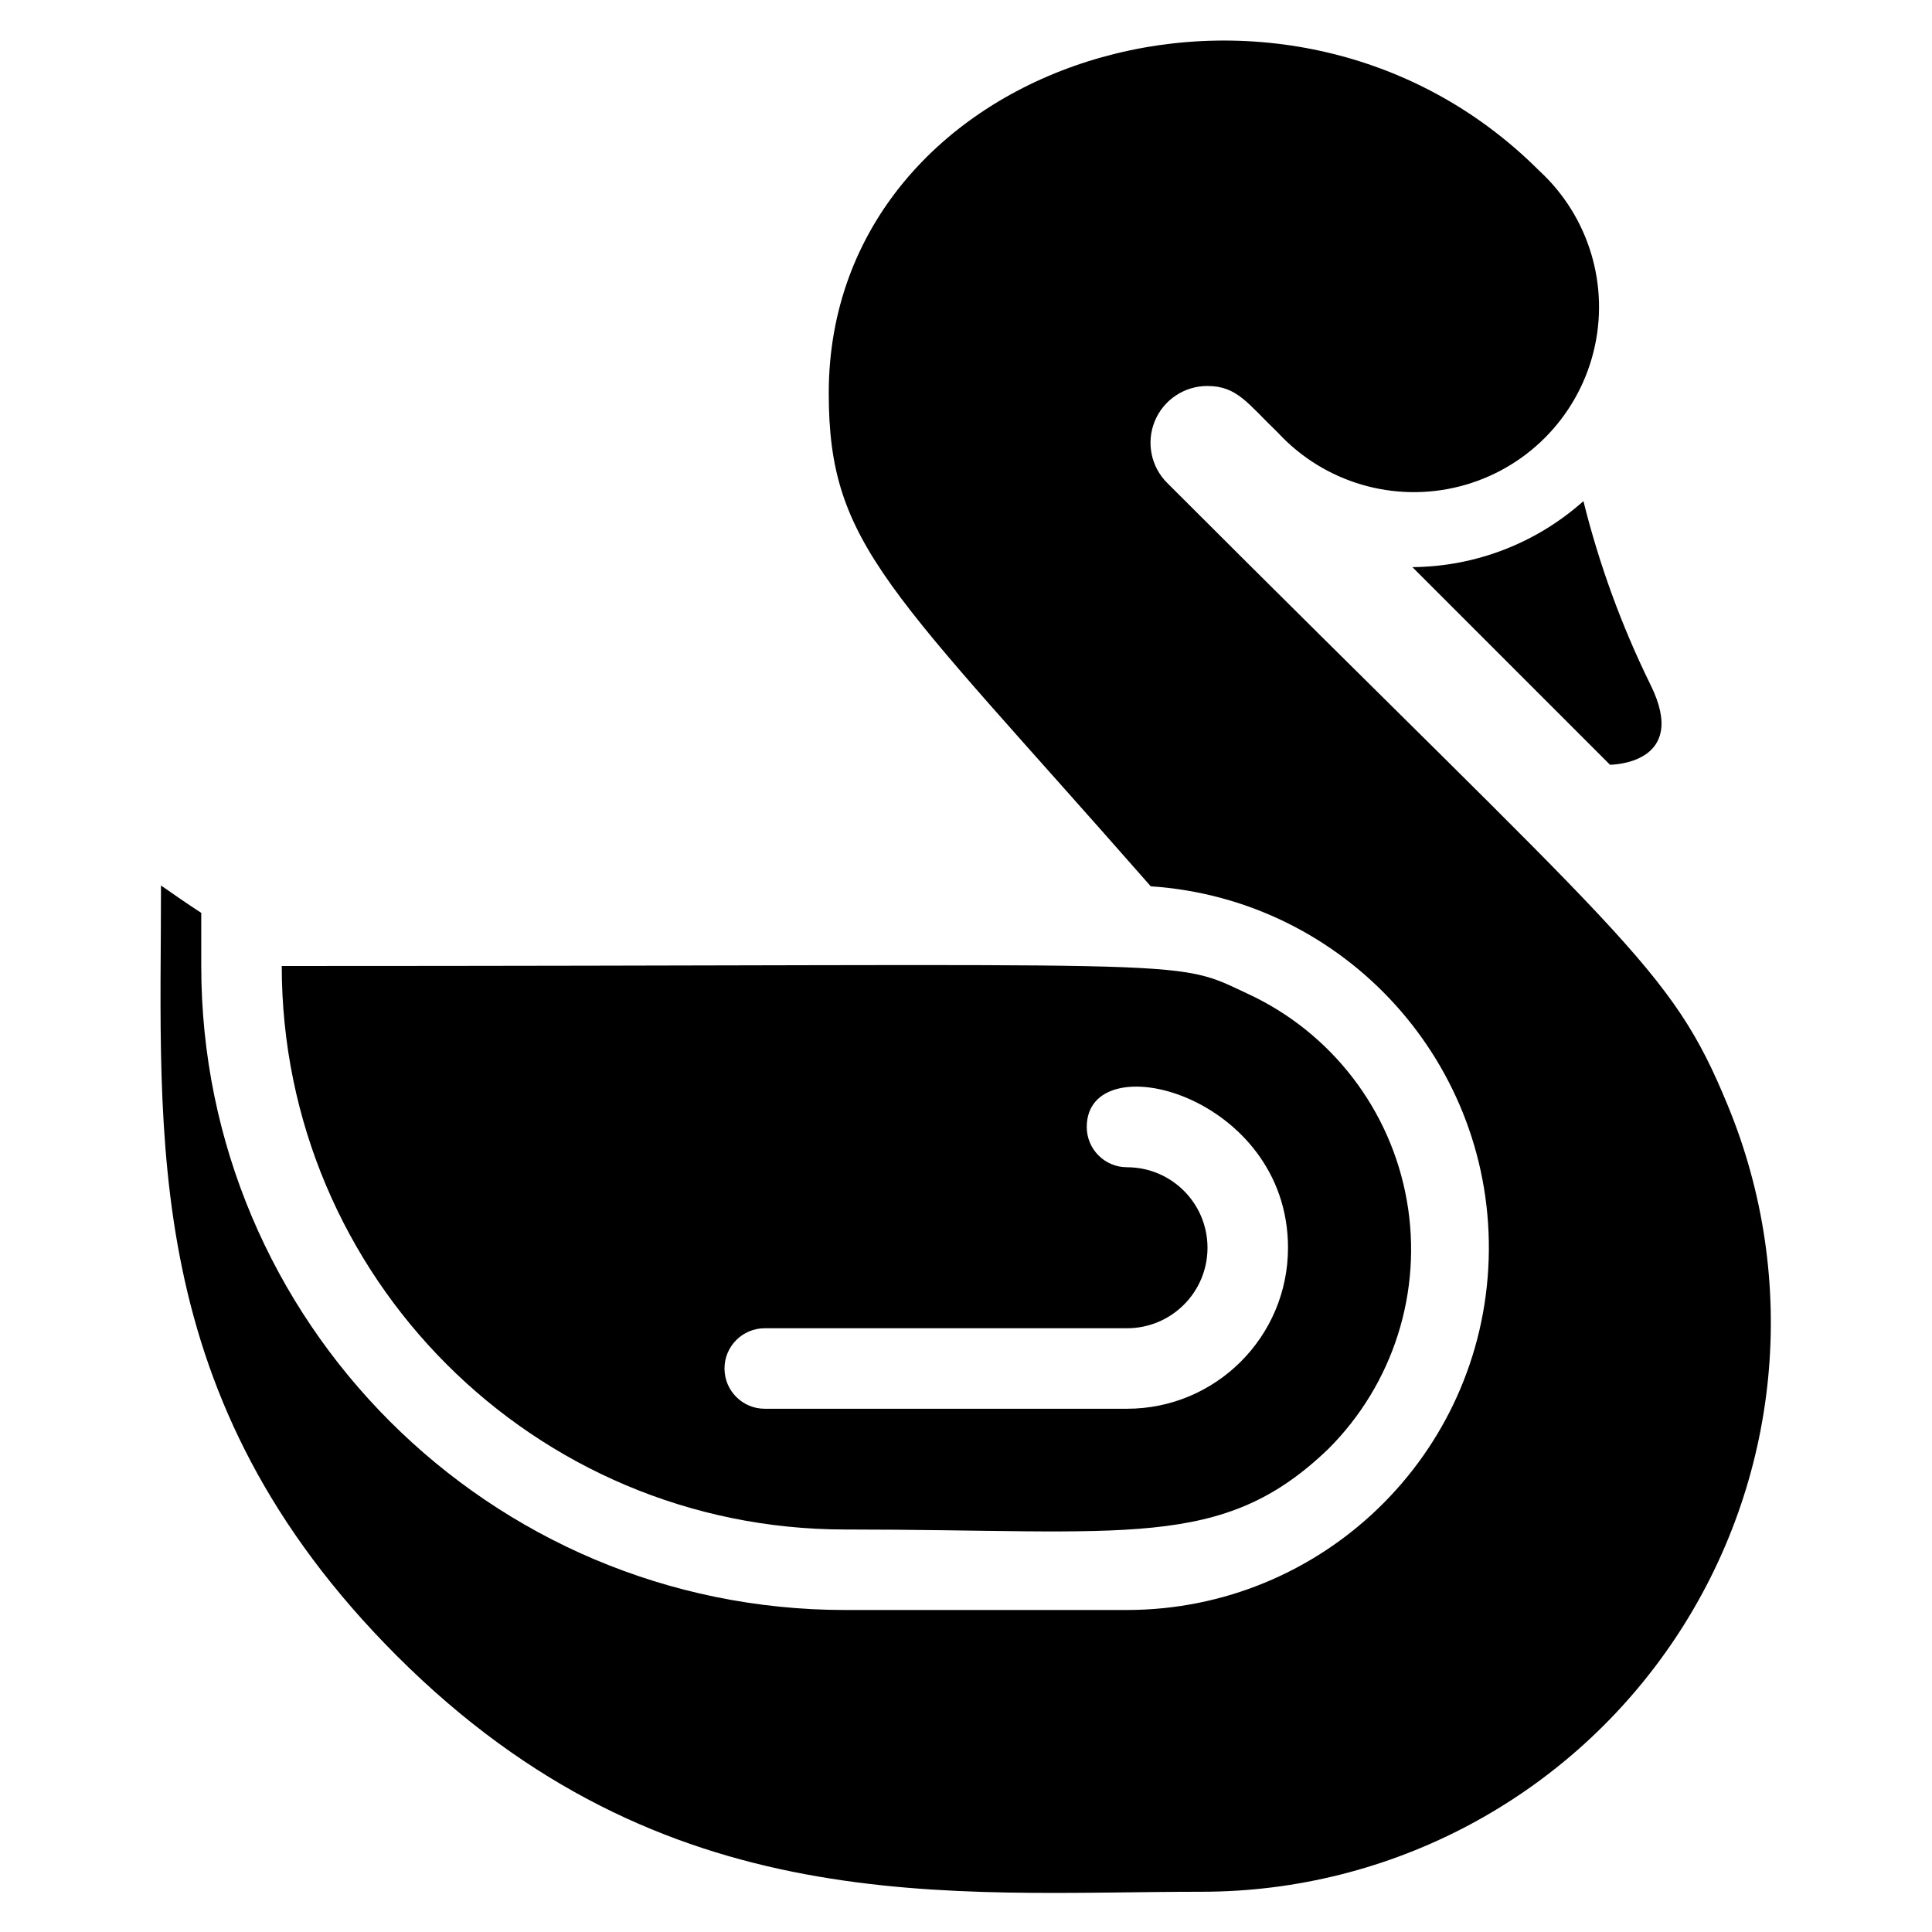
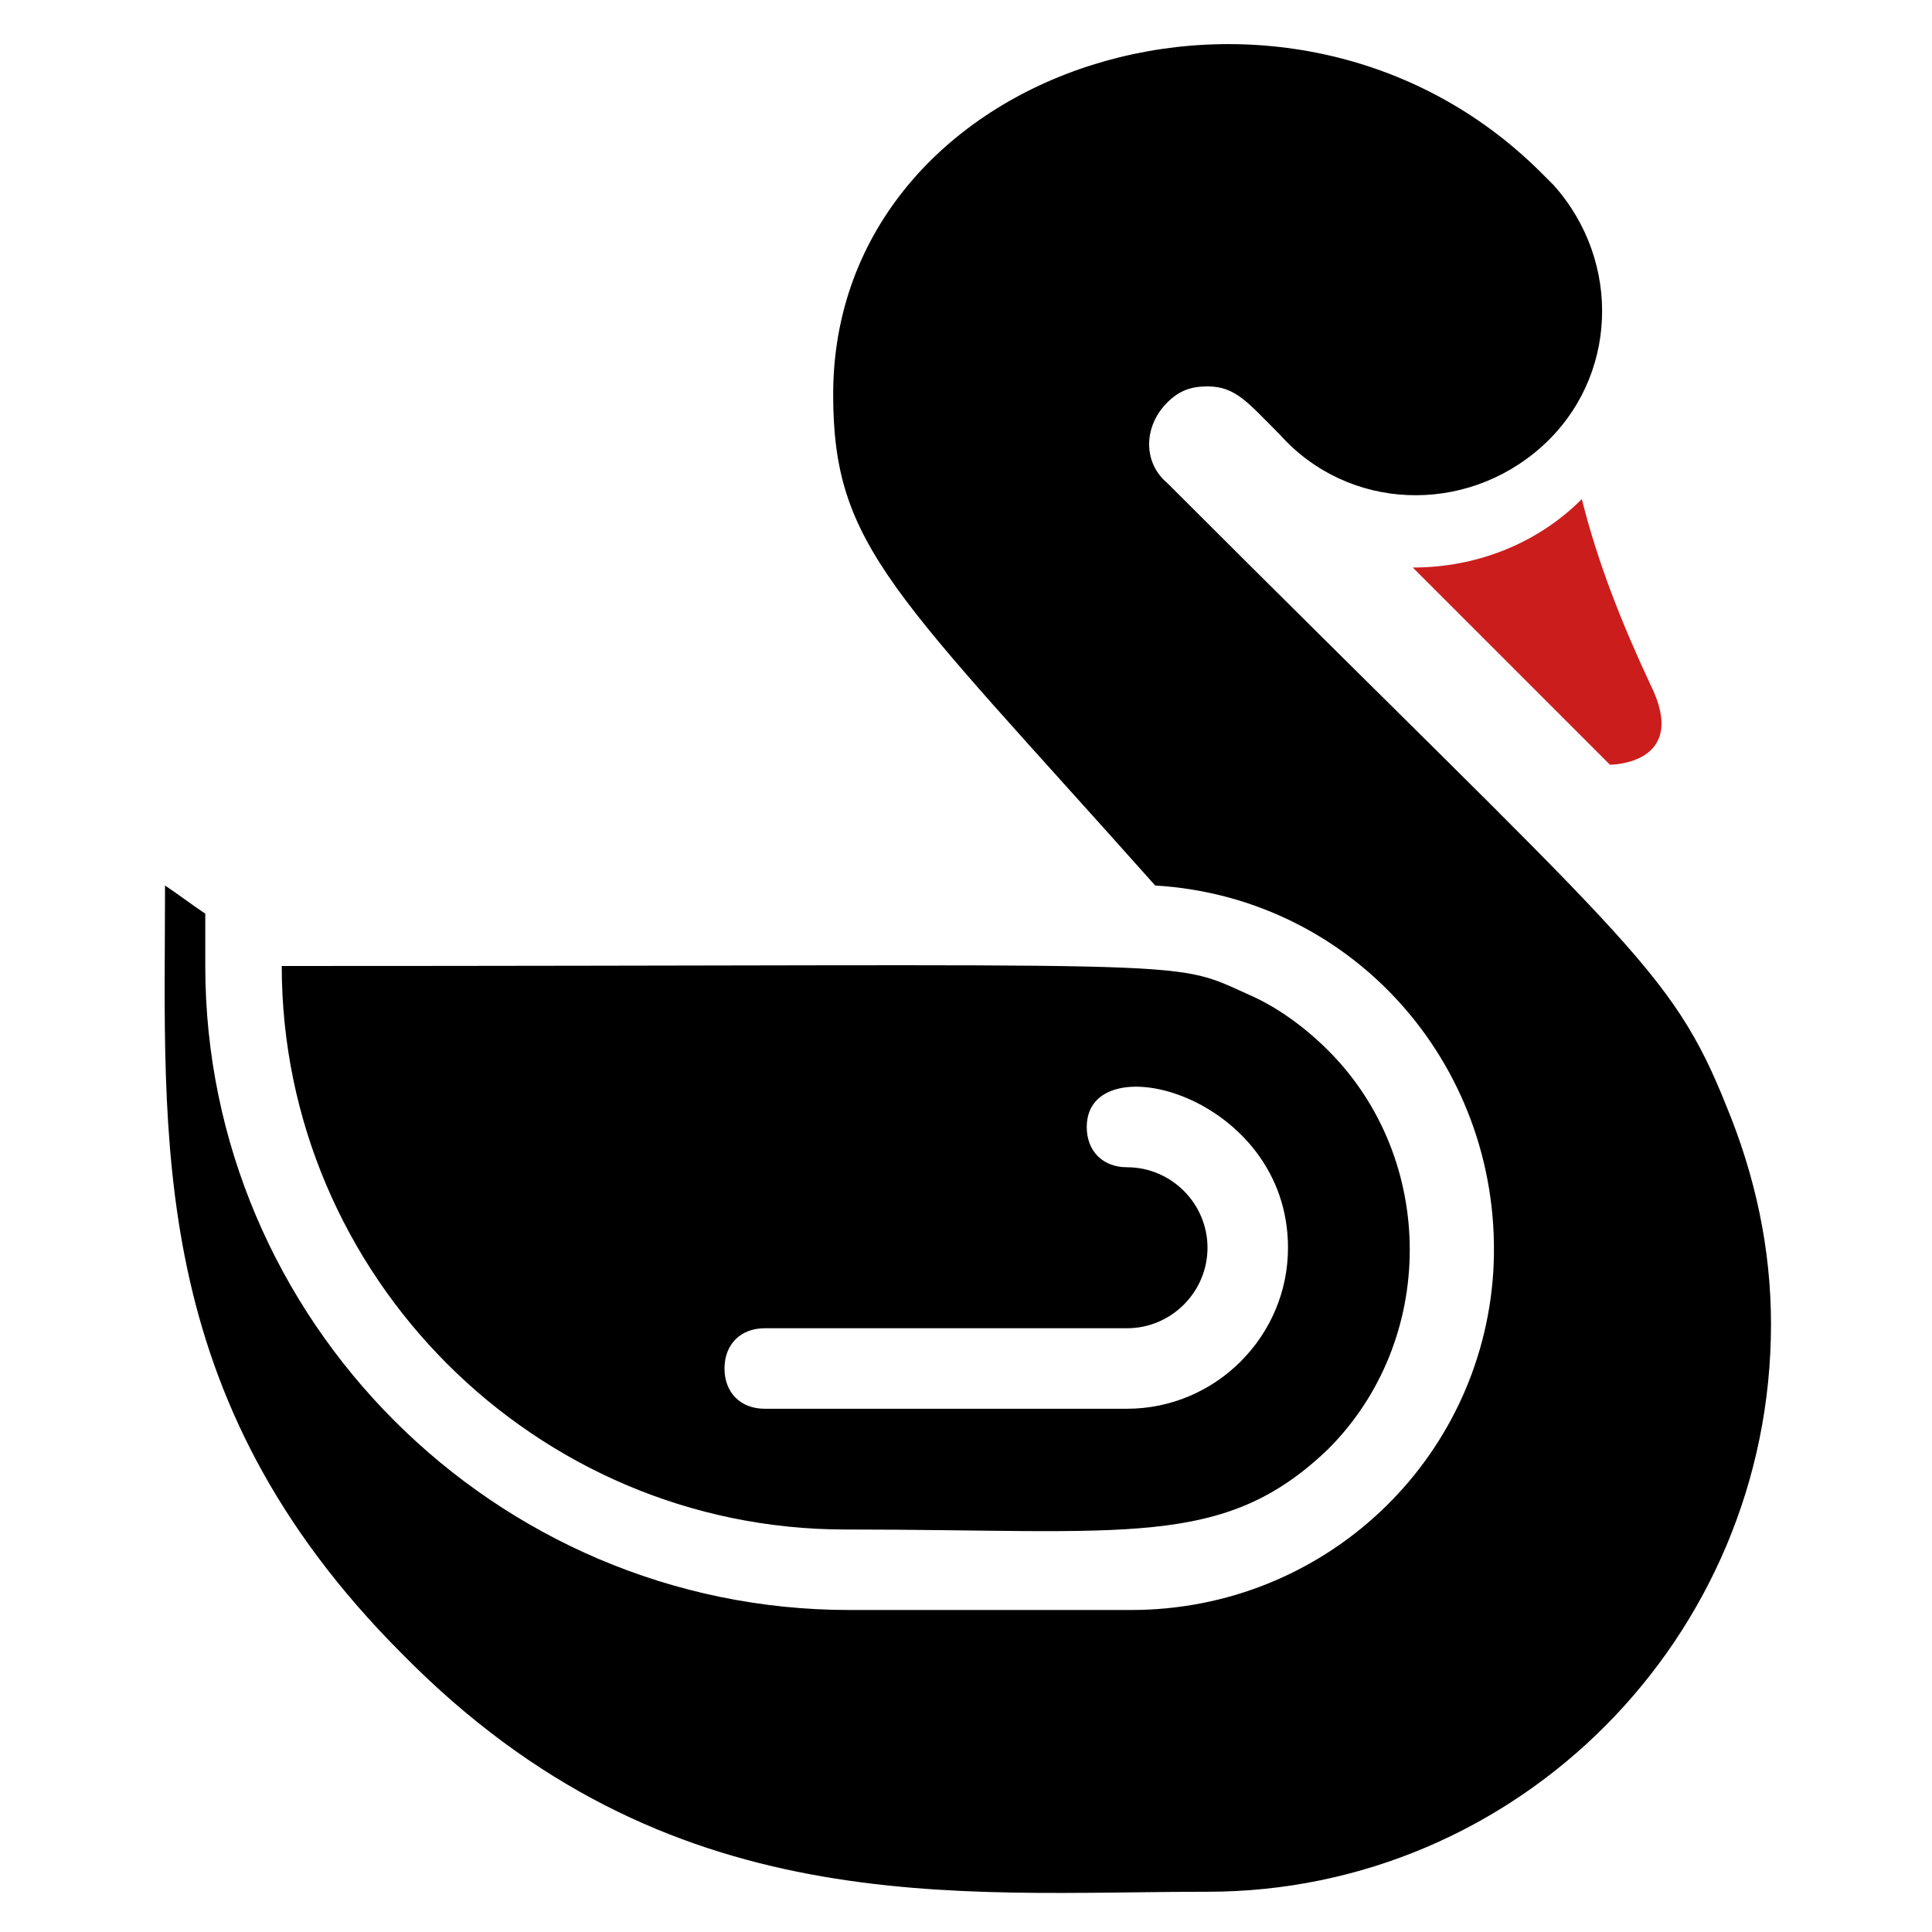
- <svg xmlns="http://www.w3.org/2000/svg" viewBox="0 0 48 48">
-   <path d="M35.09,14.09,40,19s2,0,1-2a22.8,22.8,0,0,1-1.66-4.55A6.45,6.45,0,0,1,35.09,14.09Z" />
-   <path d="M42.92,27.45C41.5,24,40.47,23.47,29,12a1.41,1.41,0,0,1,1-2.41c.74,0,1,.44,1.75,1.16a4.6,4.6,0,1,0,6.49-6.51C31.9-2.1,20.59,1.49,20.59,9.77c0,3.81,1.51,4.85,8,12.25A9,9,0,0,1,28,40H21A16,16,0,0,1,5,24V22.68c-.34-.22-.67-.45-1-.68,0,6.27-.55,12.73,5.86,19.14,6.65,6.65,13.73,5.86,20,5.86A14.14,14.14,0,0,0,42.92,27.45Z" />
-   <path d="M21,38c7,0,9.36.54,12-2a7,7,0,0,0-2-11.31C29.05,23.78,30.24,24,7,24A14,14,0,0,0,21,38Zm-2-5h9a2,2,0,0,0,0-4,1,1,0,0,1-1-1c0-2.1,5-.81,5,3a4,4,0,0,1-4,4H19A1,1,0,0,1,19,33Z" />
+ <svg xmlns="http://www.w3.org/2000/svg" version="1.1" id="Layer_1" x="0px" y="0px" viewBox="0 0 48 48" style="enable-background:new 0 0 48 48;" xml:space="preserve">
+   <style type="text/css">
+ 	.st0{fill:#CC1D1D;}
+ </style>
+   <path class="st0" d="M35.1,14.1L40,19c0,0,2,0,1-2c-0.7-1.5-1.3-3-1.7-4.6C38.2,13.5,36.7,14.1,35.1,14.1z" />
+   <path d="M42.9,27.5C41.5,24,40.5,23.5,29,12c-0.6-0.5-0.6-1.4,0-2c0.3-0.3,0.6-0.4,1-0.4c0.7,0,1,0.4,1.8,1.2c1.7,1.9,4.6,2,6.5,0.3  c1.9-1.7,2-4.6,0.3-6.5c-0.1-0.1-0.2-0.2-0.3-0.3c-6.3-6.3-17.6-2.7-17.6,5.5c0,3.8,1.5,4.9,8,12.2c5,0.3,8.7,4.6,8.4,9.6  c-0.3,4.7-4.2,8.4-9,8.4h-7c-8.8,0-16-7.2-16-16v-1.3c-0.3-0.2-0.7-0.5-1-0.7c0,6.3-0.5,12.7,5.9,19.1c6.6,6.7,13.7,5.9,20,5.9  C37.7,47,44,40.7,44,32.9C44,31,43.6,29.2,42.9,27.5z" />
+   <path d="M21,38c7,0,9.4,0.5,12-2c2.7-2.7,2.7-7.2,0-9.9c-0.6-0.6-1.3-1.1-2-1.4C29,23.8,30.2,24,7,24C7,31.7,13.3,38,21,38z M19,33  h9c1.1,0,2-0.9,2-2c0-1.1-0.9-2-2-2c-0.6,0-1-0.4-1-1c0-2.1,5-0.8,5,3c0,2.2-1.8,4-4,4h-9c-0.6,0-1-0.4-1-1S18.4,33,19,33z" />
</svg>
